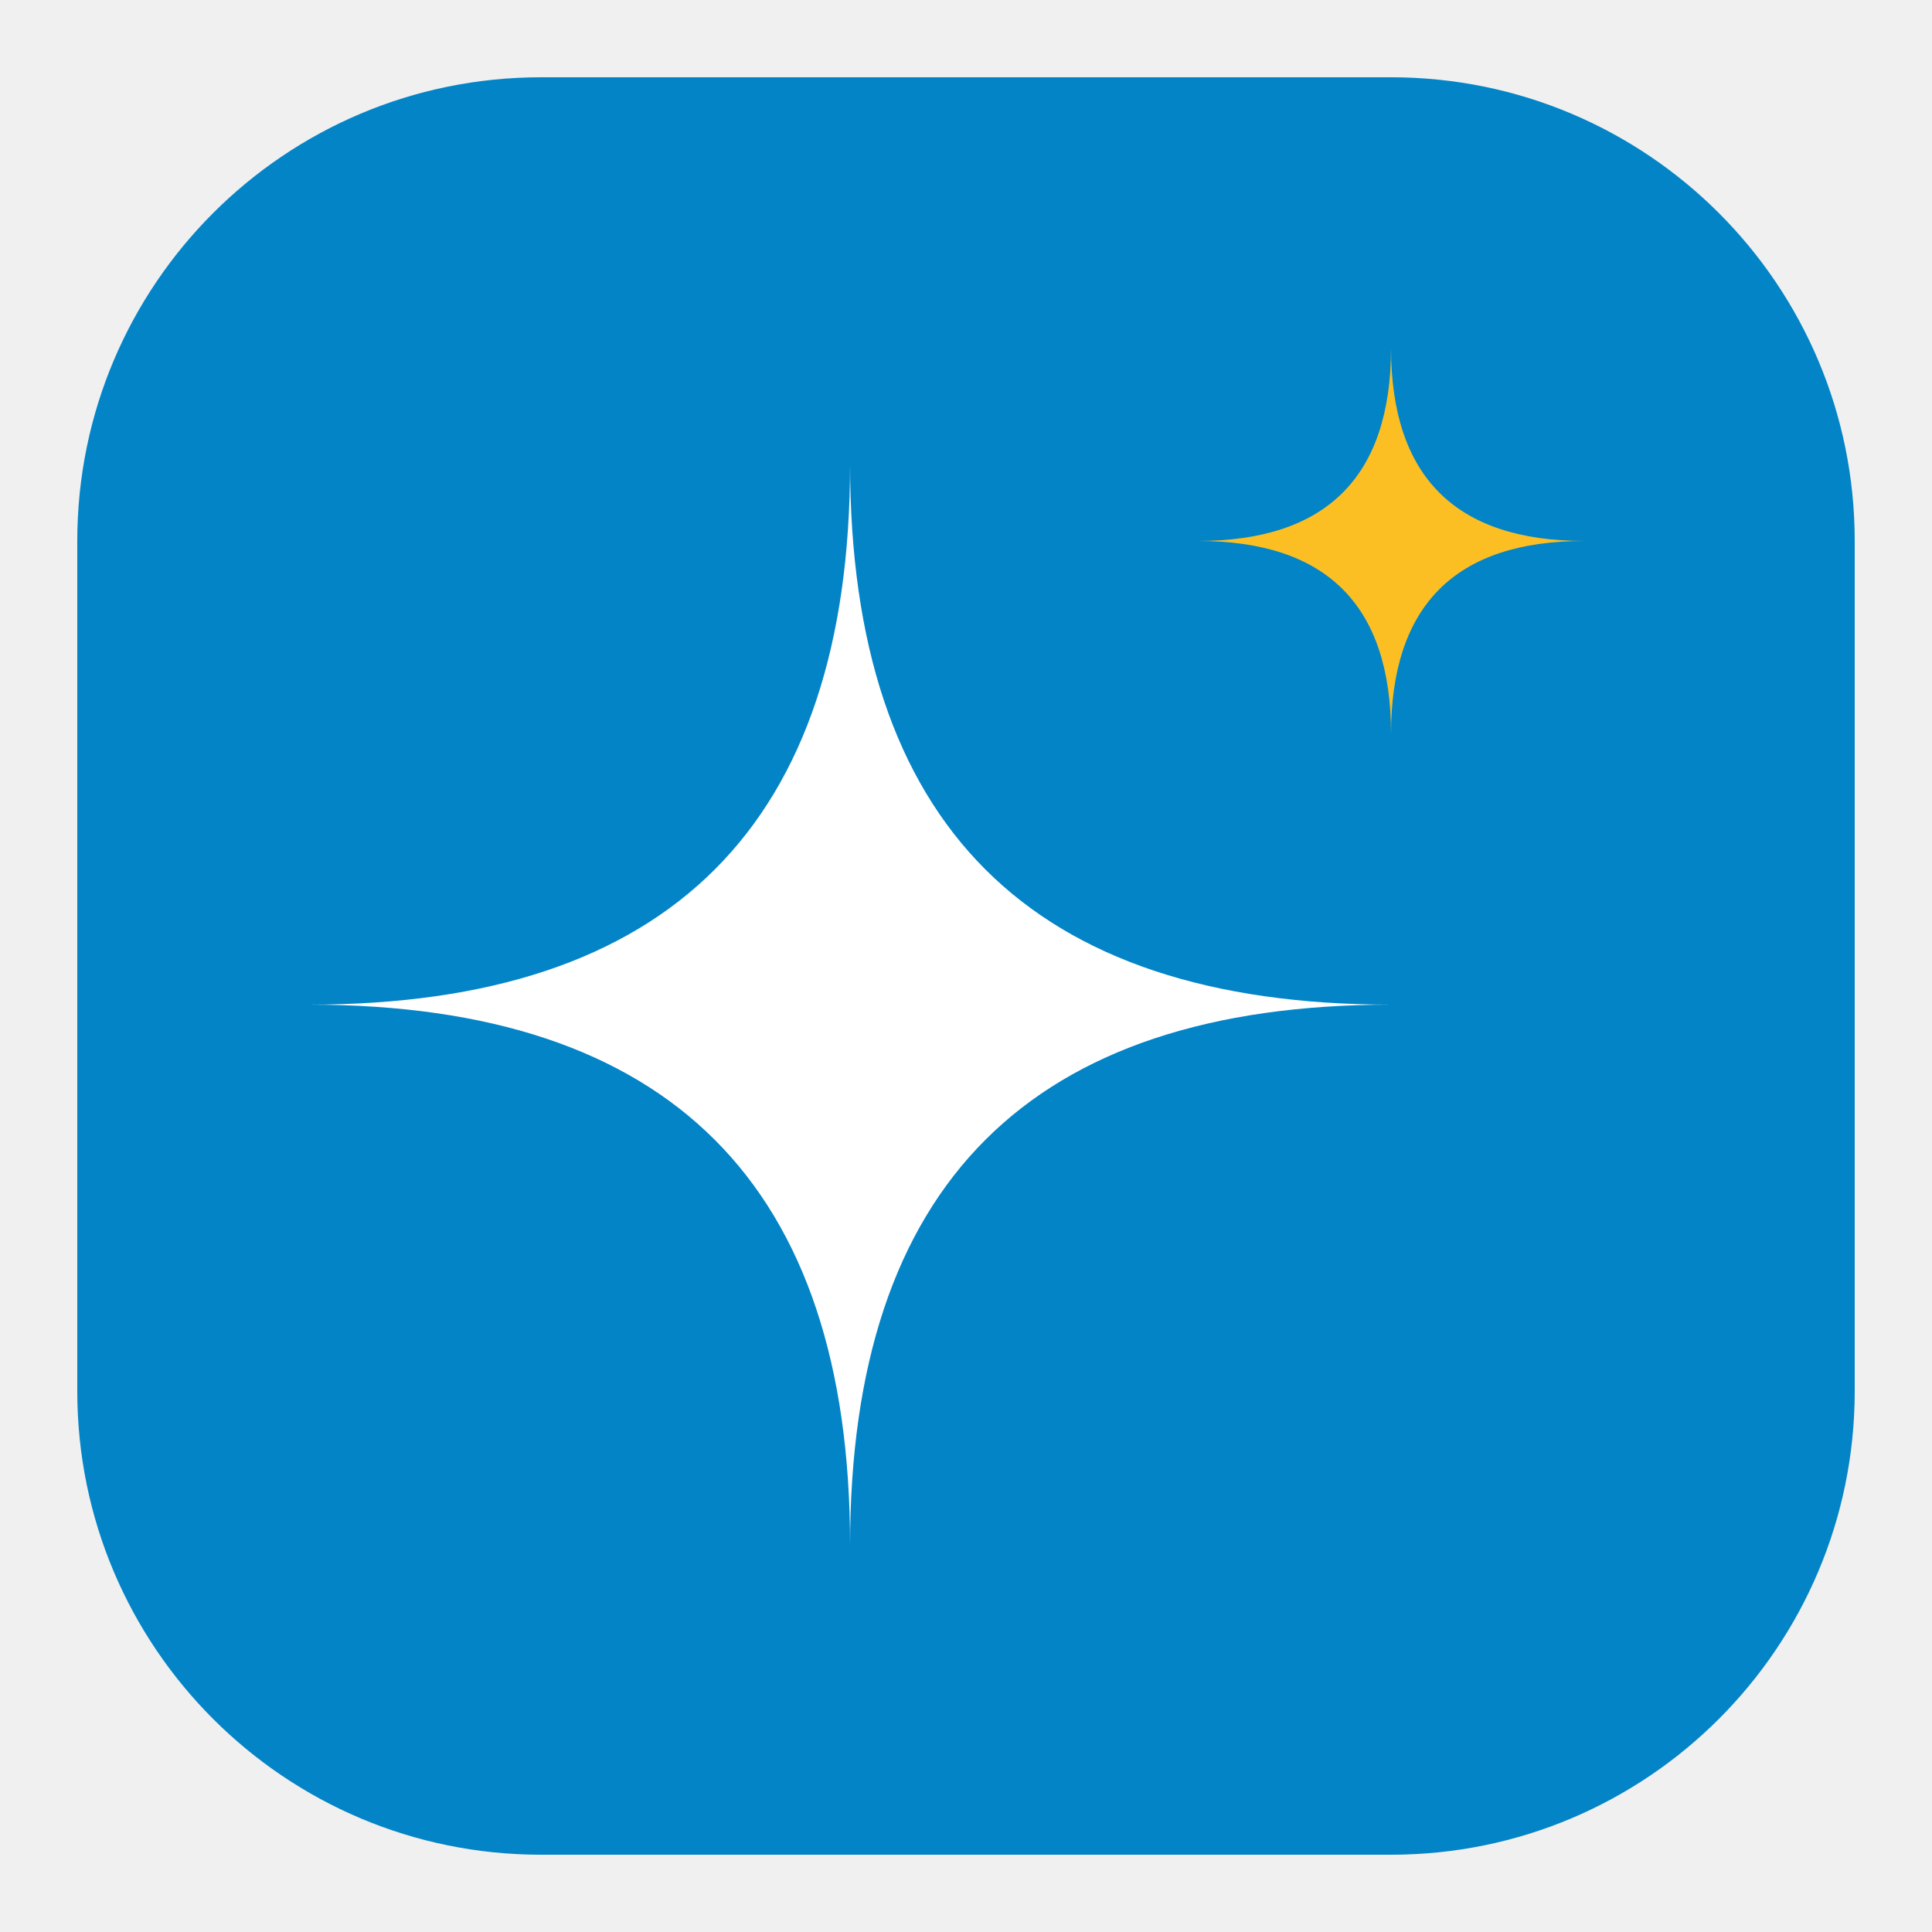
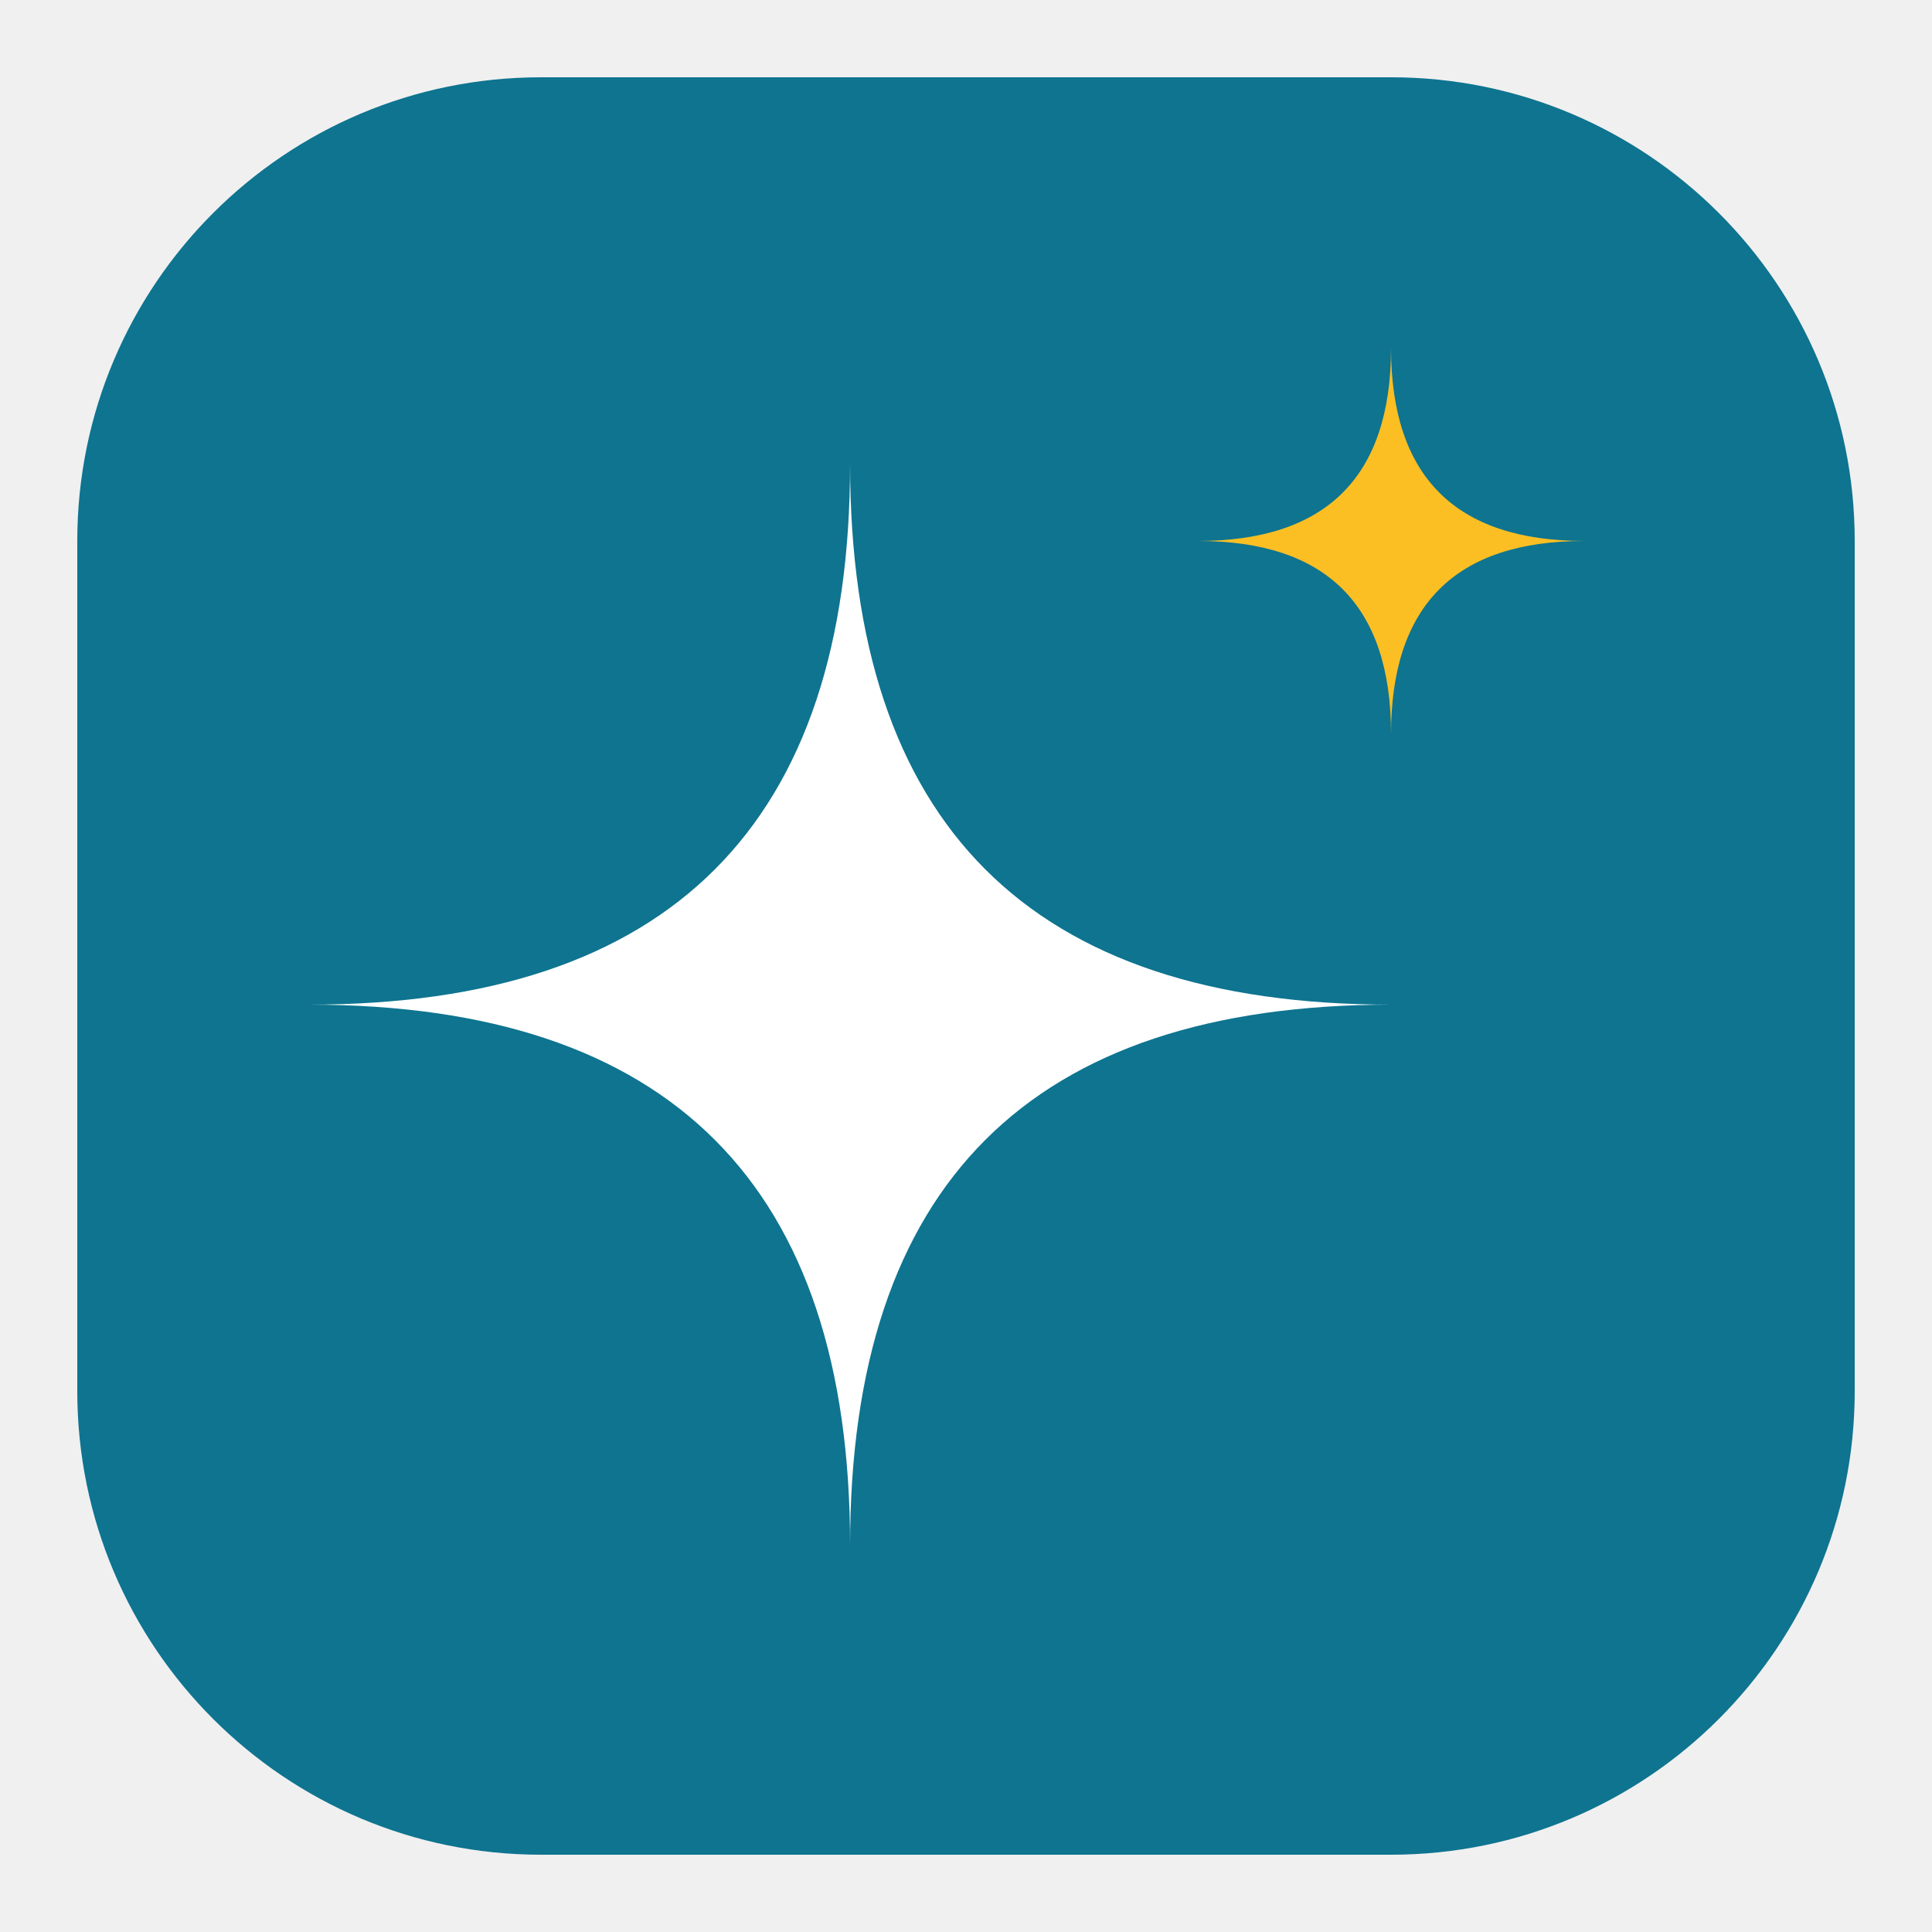
<svg xmlns="http://www.w3.org/2000/svg" viewBox="0 0 100 100" width="100" height="100" role="img" aria-label="PromptAmp">
-   <rect x="4" y="4" width="92" height="92" rx="24" fill="#0284C7" />
+   <rect x="4" y="4" width="92" height="92" rx="24" fill="#0E7490" />
  <path d="M44 24 Q44 52 72 52 Q44 52 44 80 Q44 52 16 52 Q44 52 44 24 Z" fill="#FFFFFF" />
  <path d="M72 18 Q72 28 82 28 Q72 28 72 38 Q72 28 62 28 Q72 28 72 18 Z" fill="#FBBF24" />
</svg>
